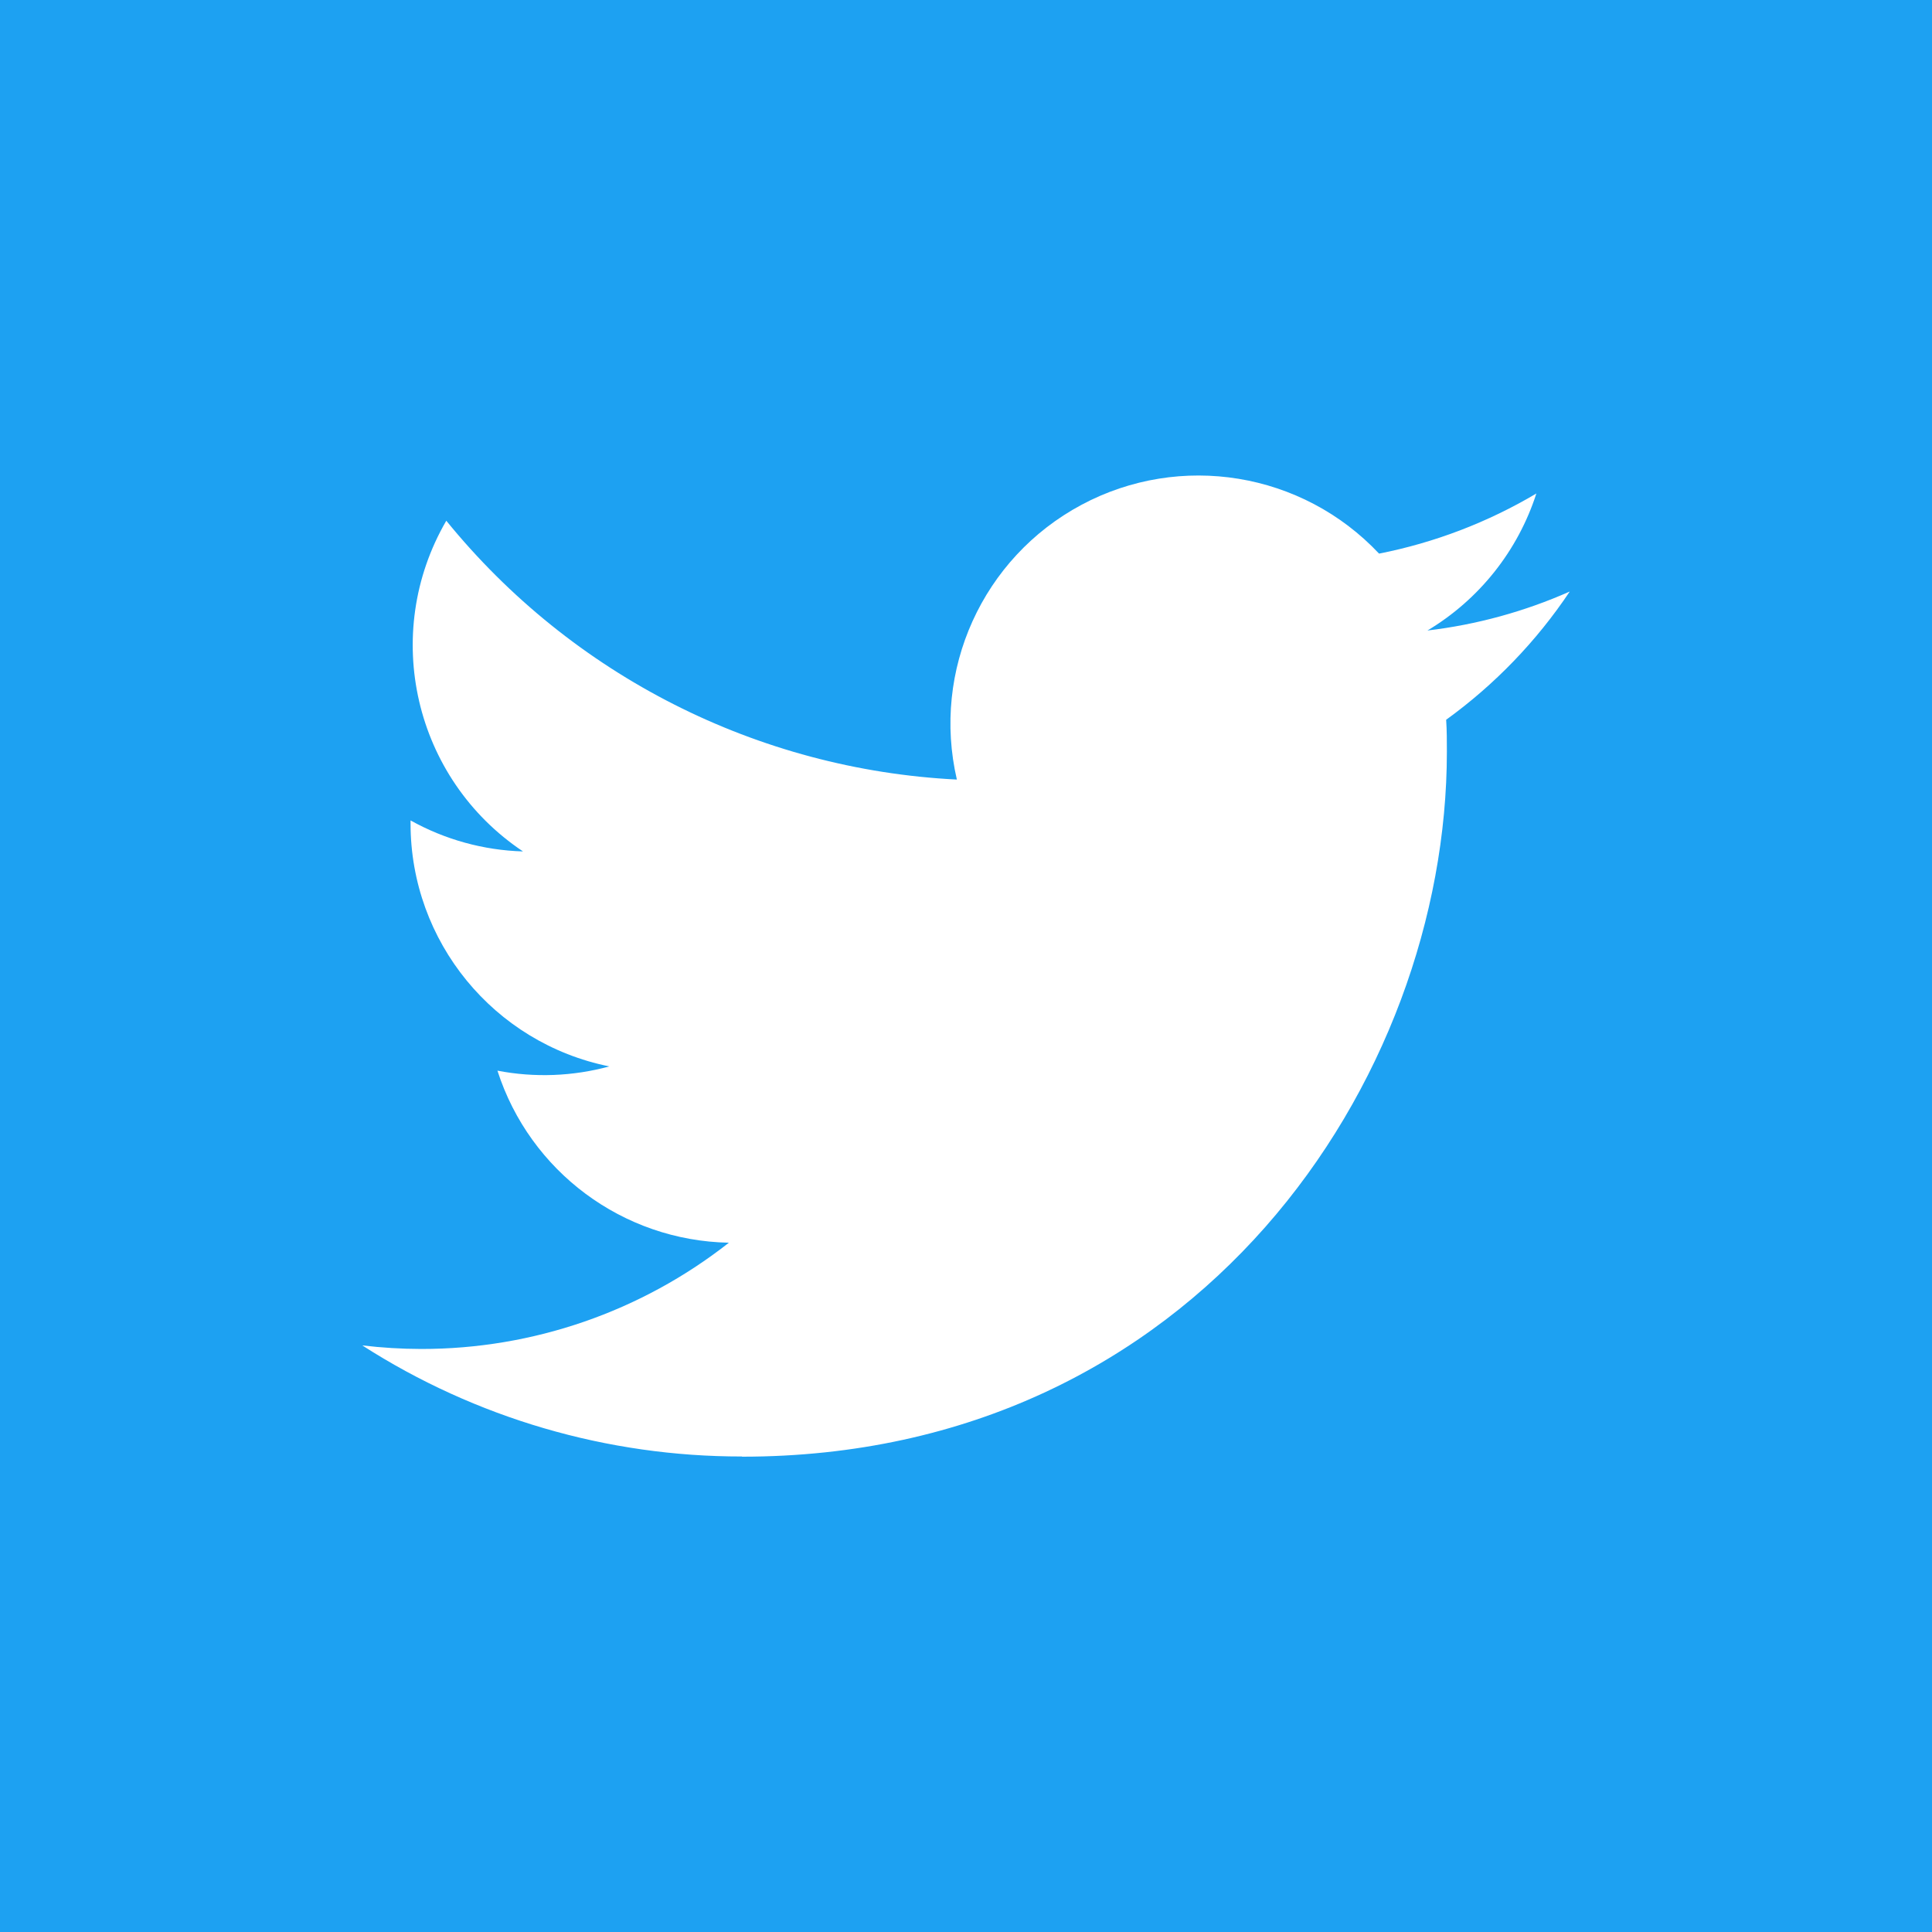
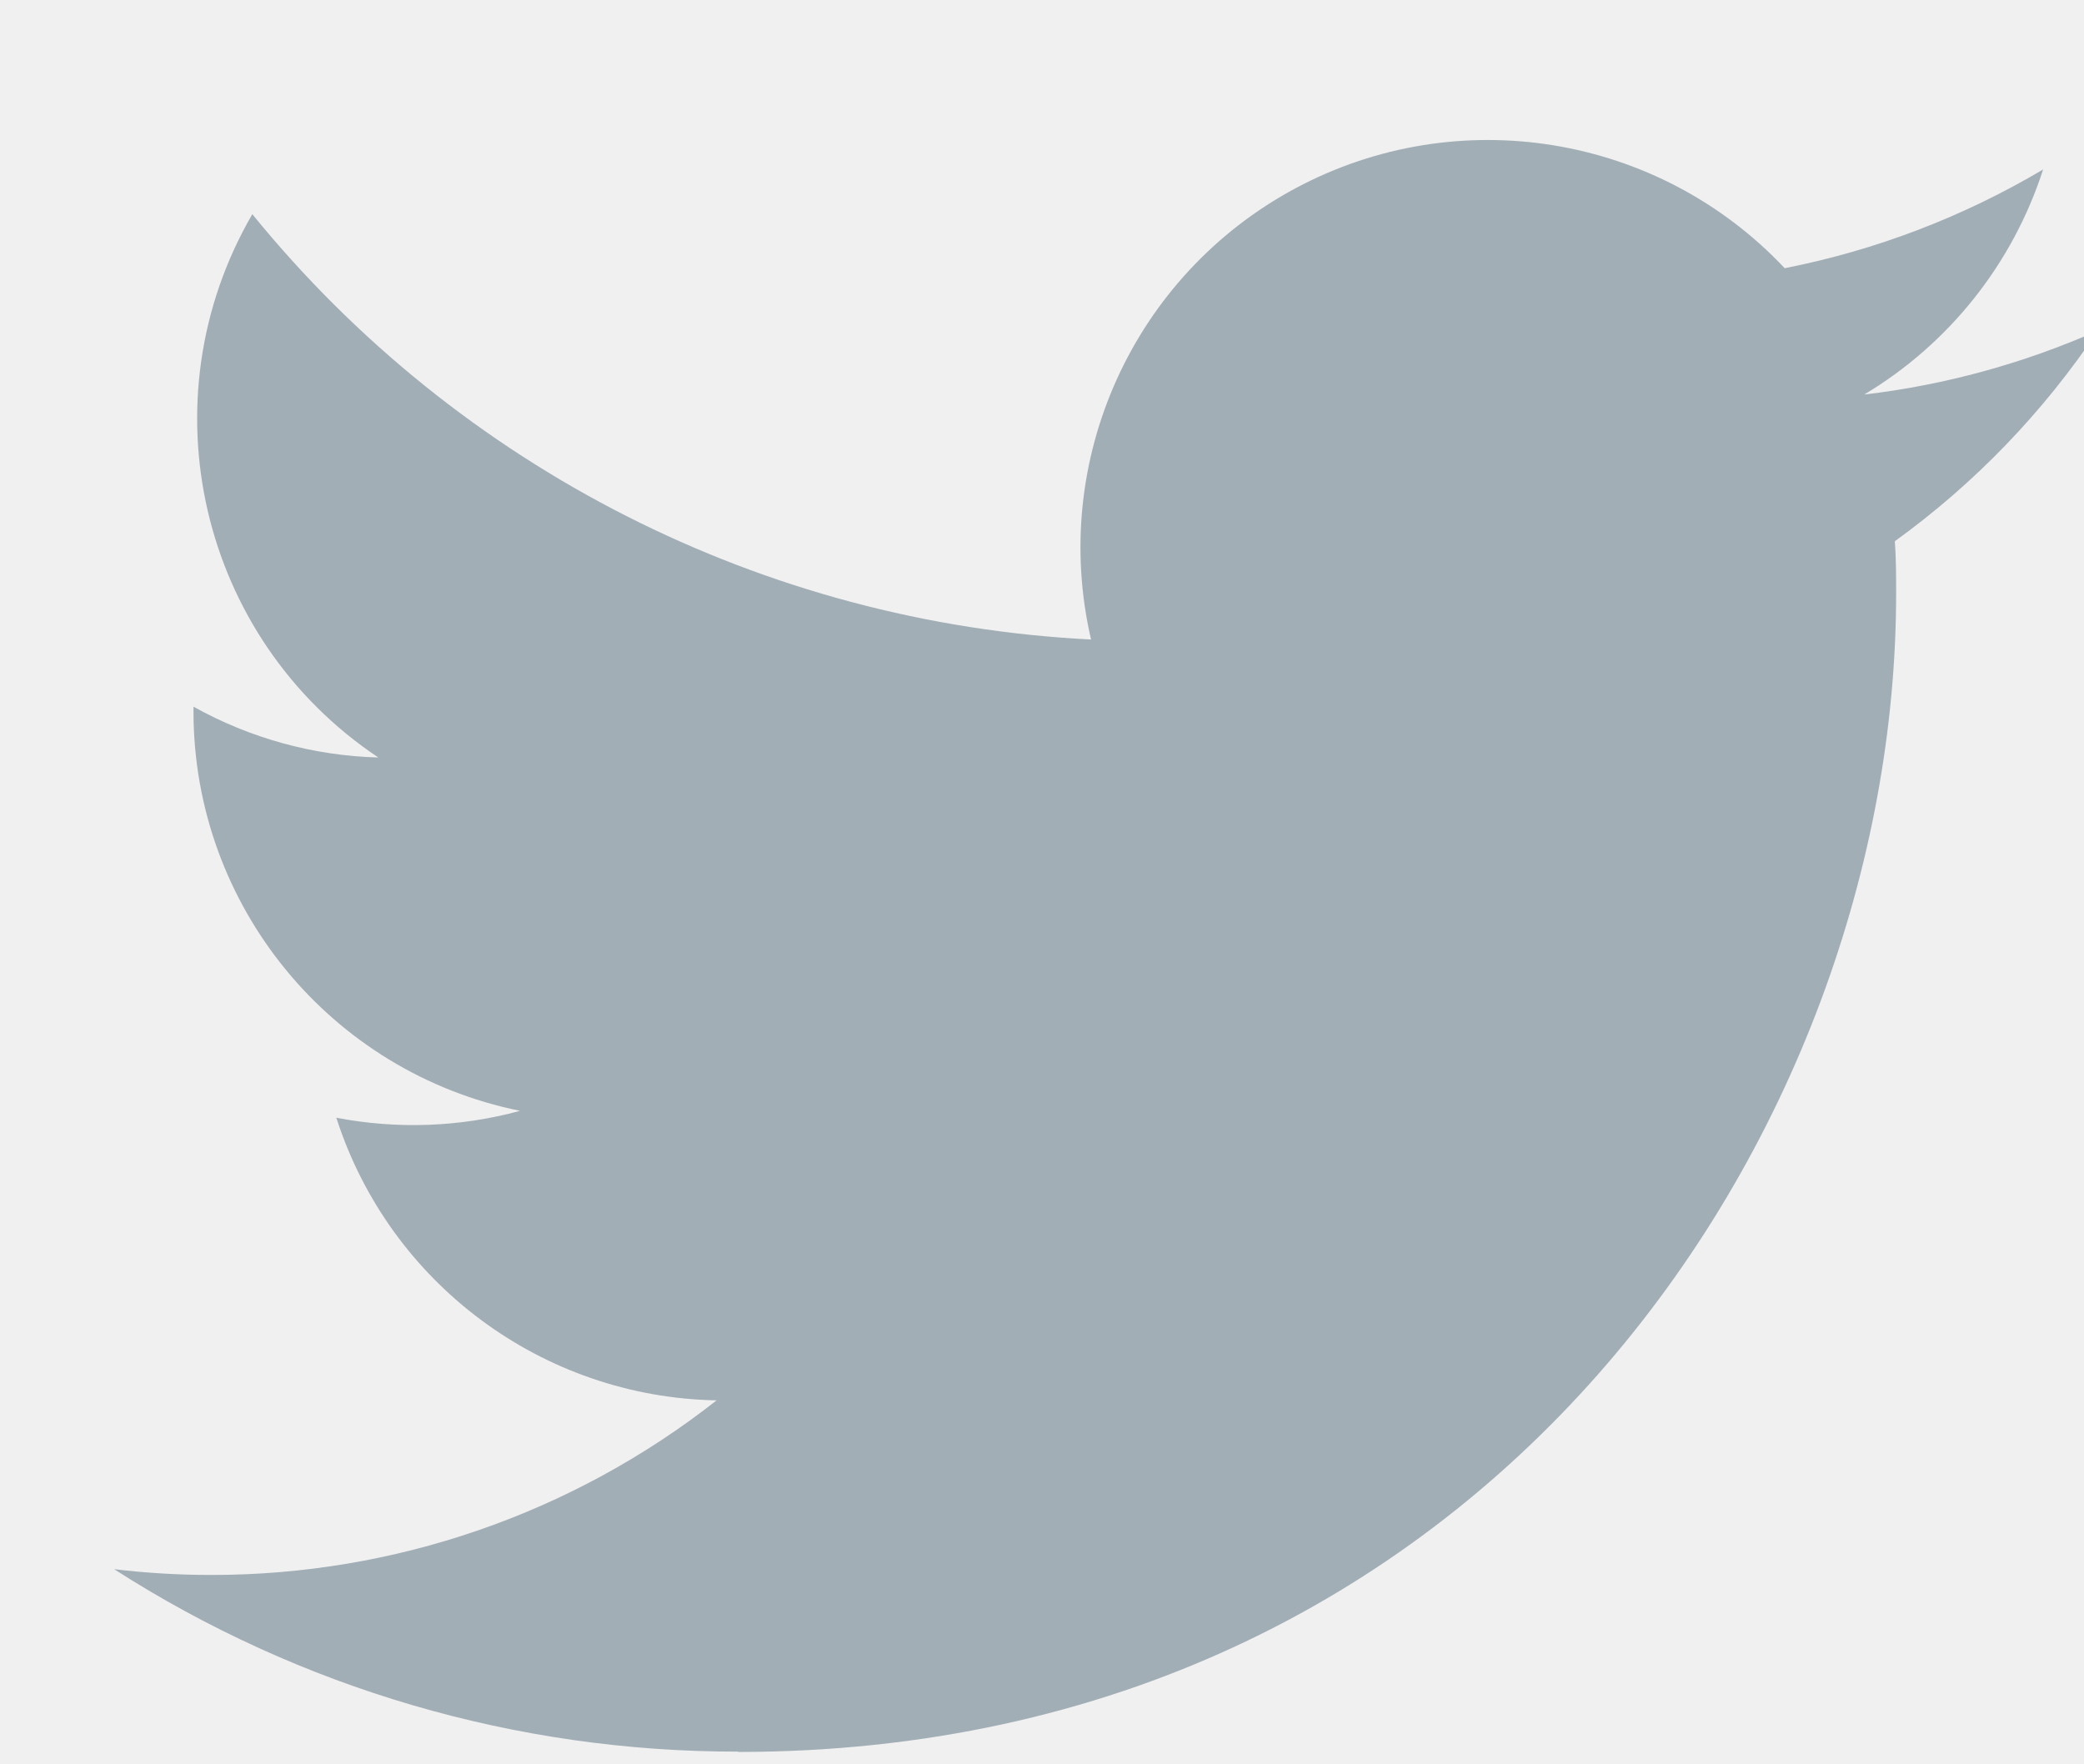
- <svg xmlns="http://www.w3.org/2000/svg" viewBox="0 0 400 400">
-   <defs>
-     <style>.cls-1{fill:#1da1f2;}.cls-2{fill:#fff;}.cls-3{fill:none;}</style>
-   </defs>
-   <g id="Dark_Blue" data-name="Dark Blue">
-     <rect class="cls-1" width="400" height="400" />
-   </g>
-   <g id="Logo_FIXED" data-name="Logo — FIXED">
-     <path class="cls-2" d="M153.62,301.59c94.34,0,145.94-78.16,145.94-145.94,0-2.22,0-4.43-.15-6.63A104.36,104.36,0,0,0,325,122.47a102.38,102.38,0,0,1-29.46,8.07,51.47,51.47,0,0,0,22.55-28.37,102.79,102.79,0,0,1-32.57,12.45,51.34,51.34,0,0,0-87.41,46.78A145.62,145.62,0,0,1,92.4,107.81a51.33,51.33,0,0,0,15.88,68.47A50.91,50.91,0,0,1,85,169.86c0,.21,0,.43,0,.65a51.31,51.31,0,0,0,41.15,50.28,51.21,51.21,0,0,1-23.16.88,51.35,51.35,0,0,0,47.92,35.62,102.92,102.92,0,0,1-63.7,22A104.41,104.41,0,0,1,75,278.55a145.21,145.21,0,0,0,78.62,23" />
-     <rect class="cls-3" width="400" height="400" />
+ <svg xmlns="http://www.w3.org/2000/svg" width="13px" height="11px" viewBox="0 0 13 11" version="1.1">
+   <defs />
+   <g id="website-v-0.1" stroke="none" stroke-width="1" fill="none" fill-rule="evenodd">
+     <g id="coming-soon" transform="translate(-686, -737)">
+       <g id="Group-2" transform="translate(0, 703)">
+         <g id="Group-11" transform="translate(683, 30)">
+           <g id="Twitter_Logo_Blue">
+             <g>
+               <path d="M7.604,14.928 C12.274,14.928 14.828,11.059 14.828,7.704 C14.828,7.594 14.828,7.485 14.82,7.376 C15.317,7.017 15.746,6.572 16.087,6.062 C15.623,6.267 15.132,6.402 14.629,6.461 C15.159,6.144 15.555,5.645 15.745,5.057 C15.246,5.353 14.701,5.561 14.133,5.673 C13.346,4.837 12.095,4.632 11.082,5.174 C10.07,5.716 9.546,6.87 9.806,7.989 C7.765,7.887 5.863,6.922 4.574,5.336 C3.9,6.496 4.244,7.98 5.36,8.725 C4.956,8.714 4.56,8.605 4.207,8.408 C4.207,8.418 4.207,8.429 4.207,8.44 C4.208,9.648 5.06,10.689 6.244,10.929 C5.87,11.031 5.478,11.045 5.098,10.972 C5.43,12.006 6.384,12.715 7.47,12.735 C6.571,13.442 5.46,13.825 4.317,13.824 C4.115,13.824 3.913,13.812 3.712,13.788 C4.873,14.533 6.224,14.928 7.604,14.926" id="Shape" fill="#A2AEB6" fill-rule="nonzero" />
+               <rect id="Rectangle-path" x="0" y="0" width="19.799" height="19.799" />
+             </g>
+           </g>
+         </g>
+       </g>
+     </g>
  </g>
</svg>
